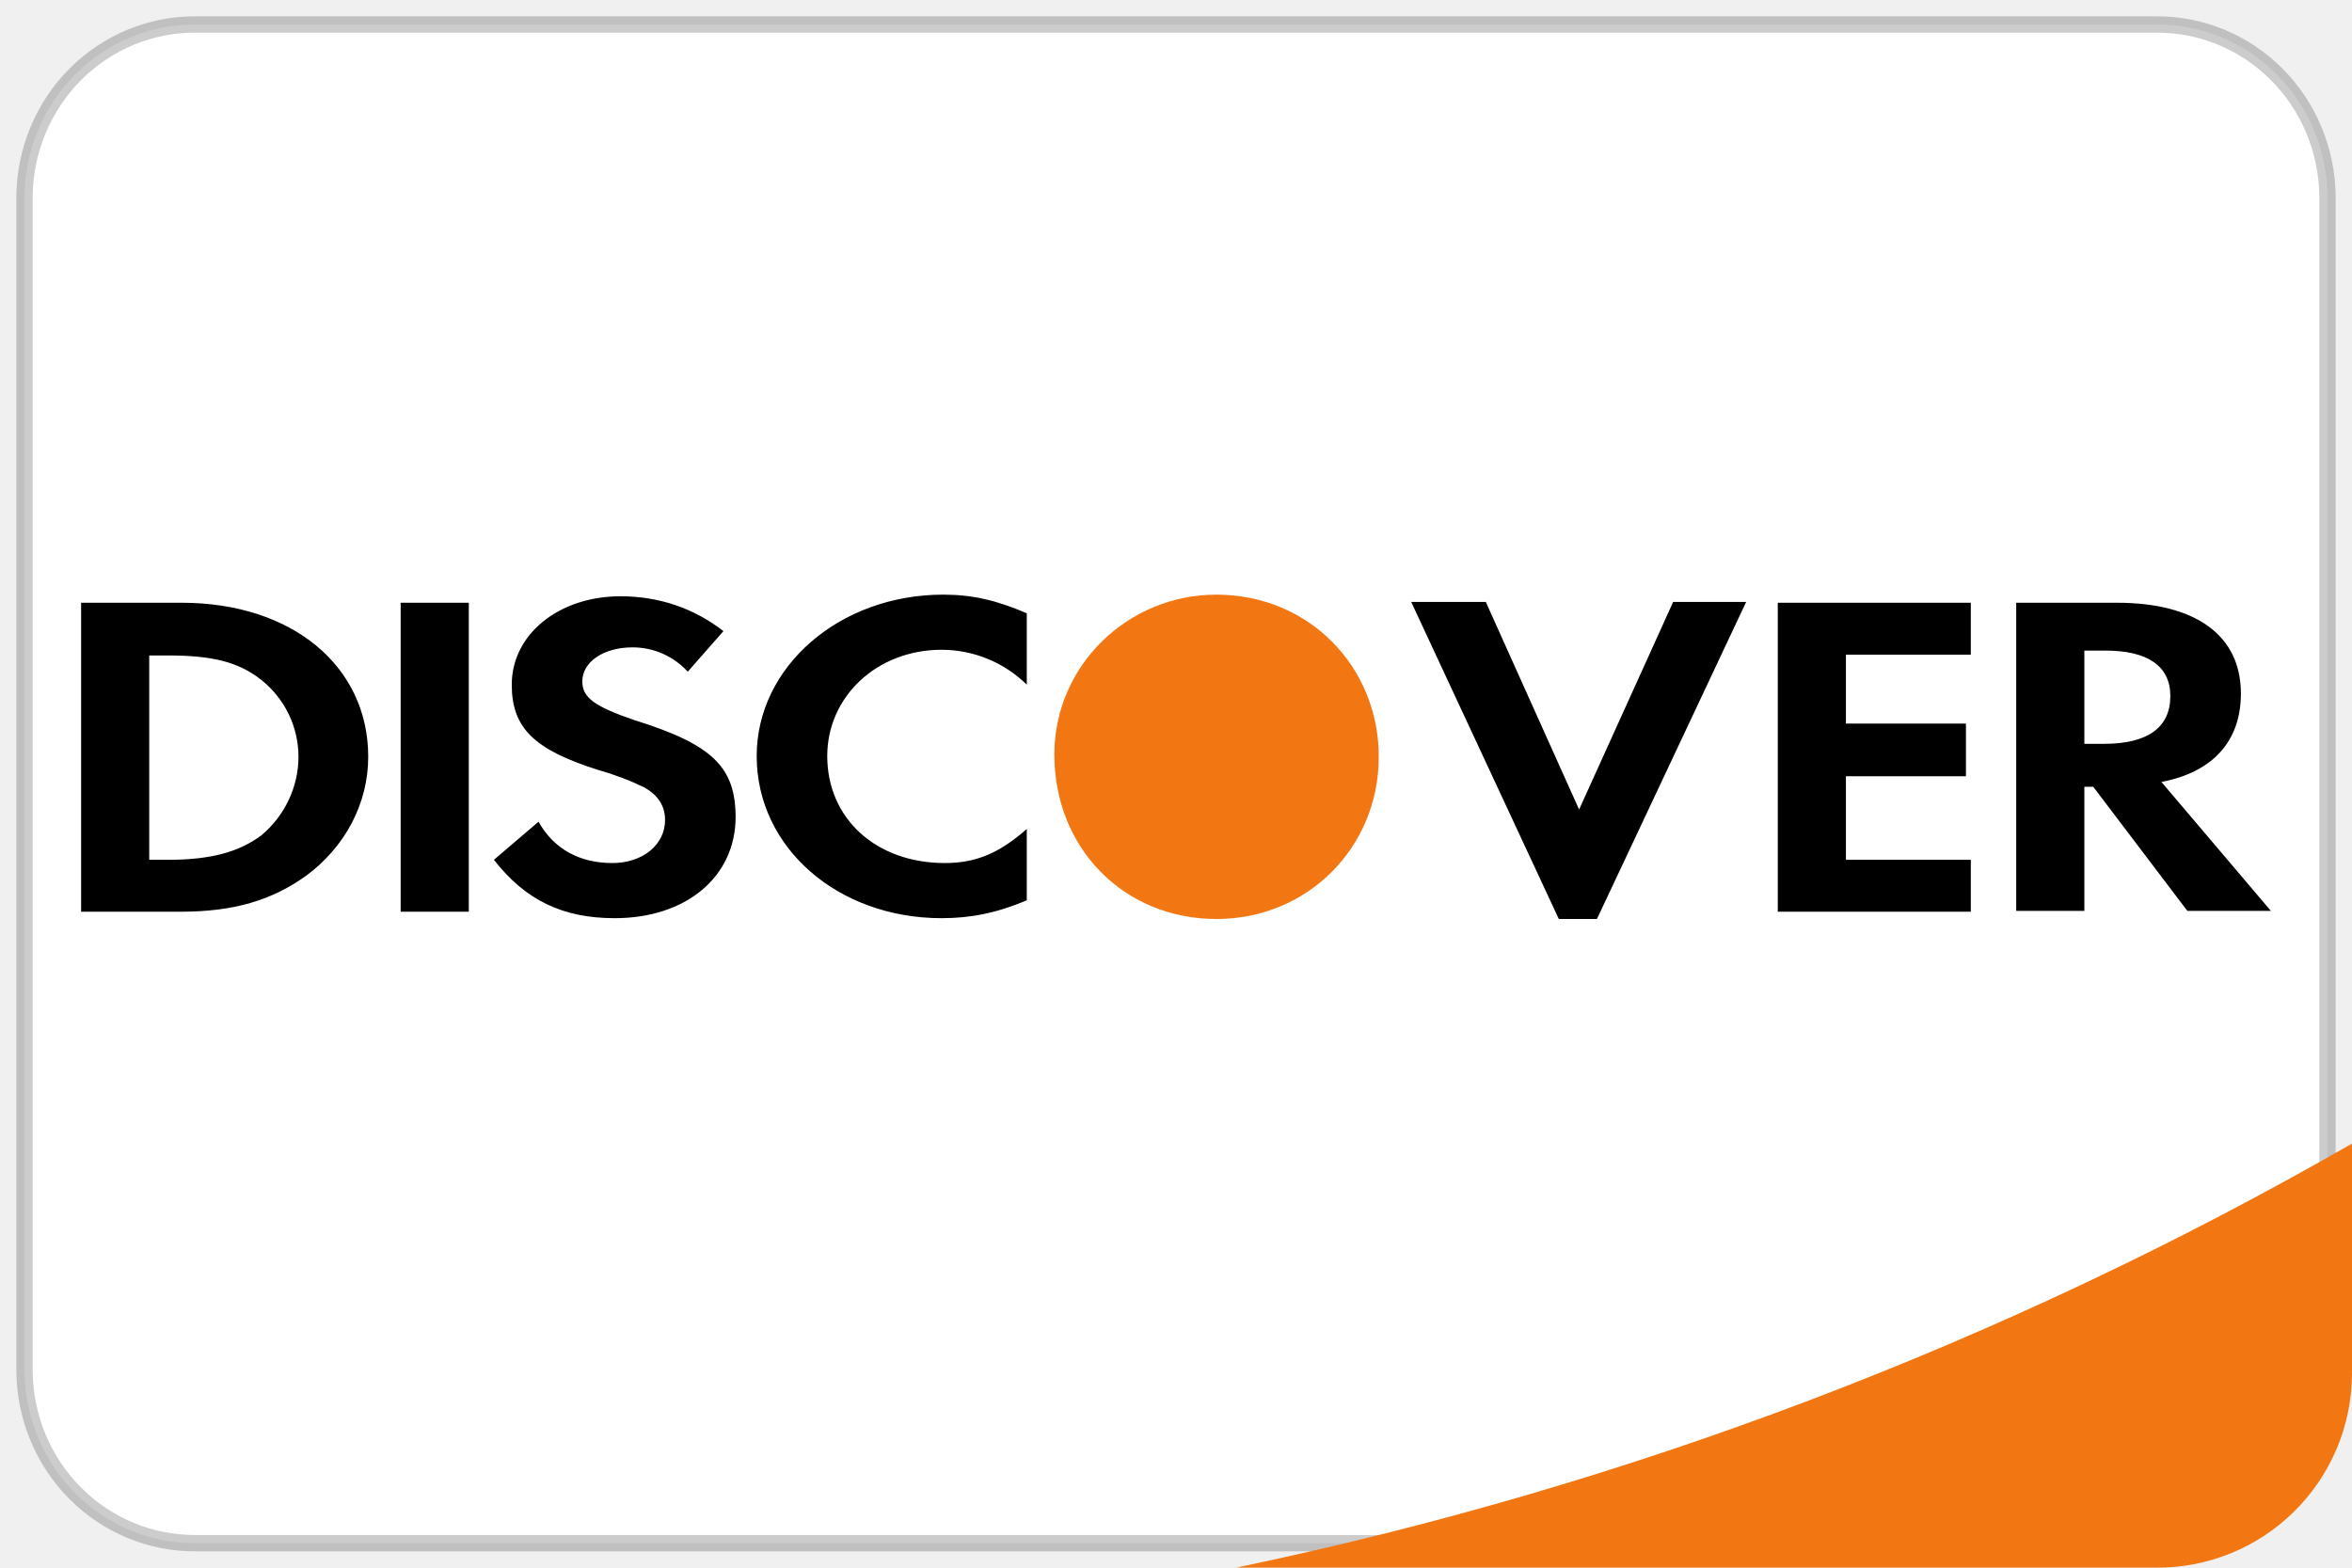
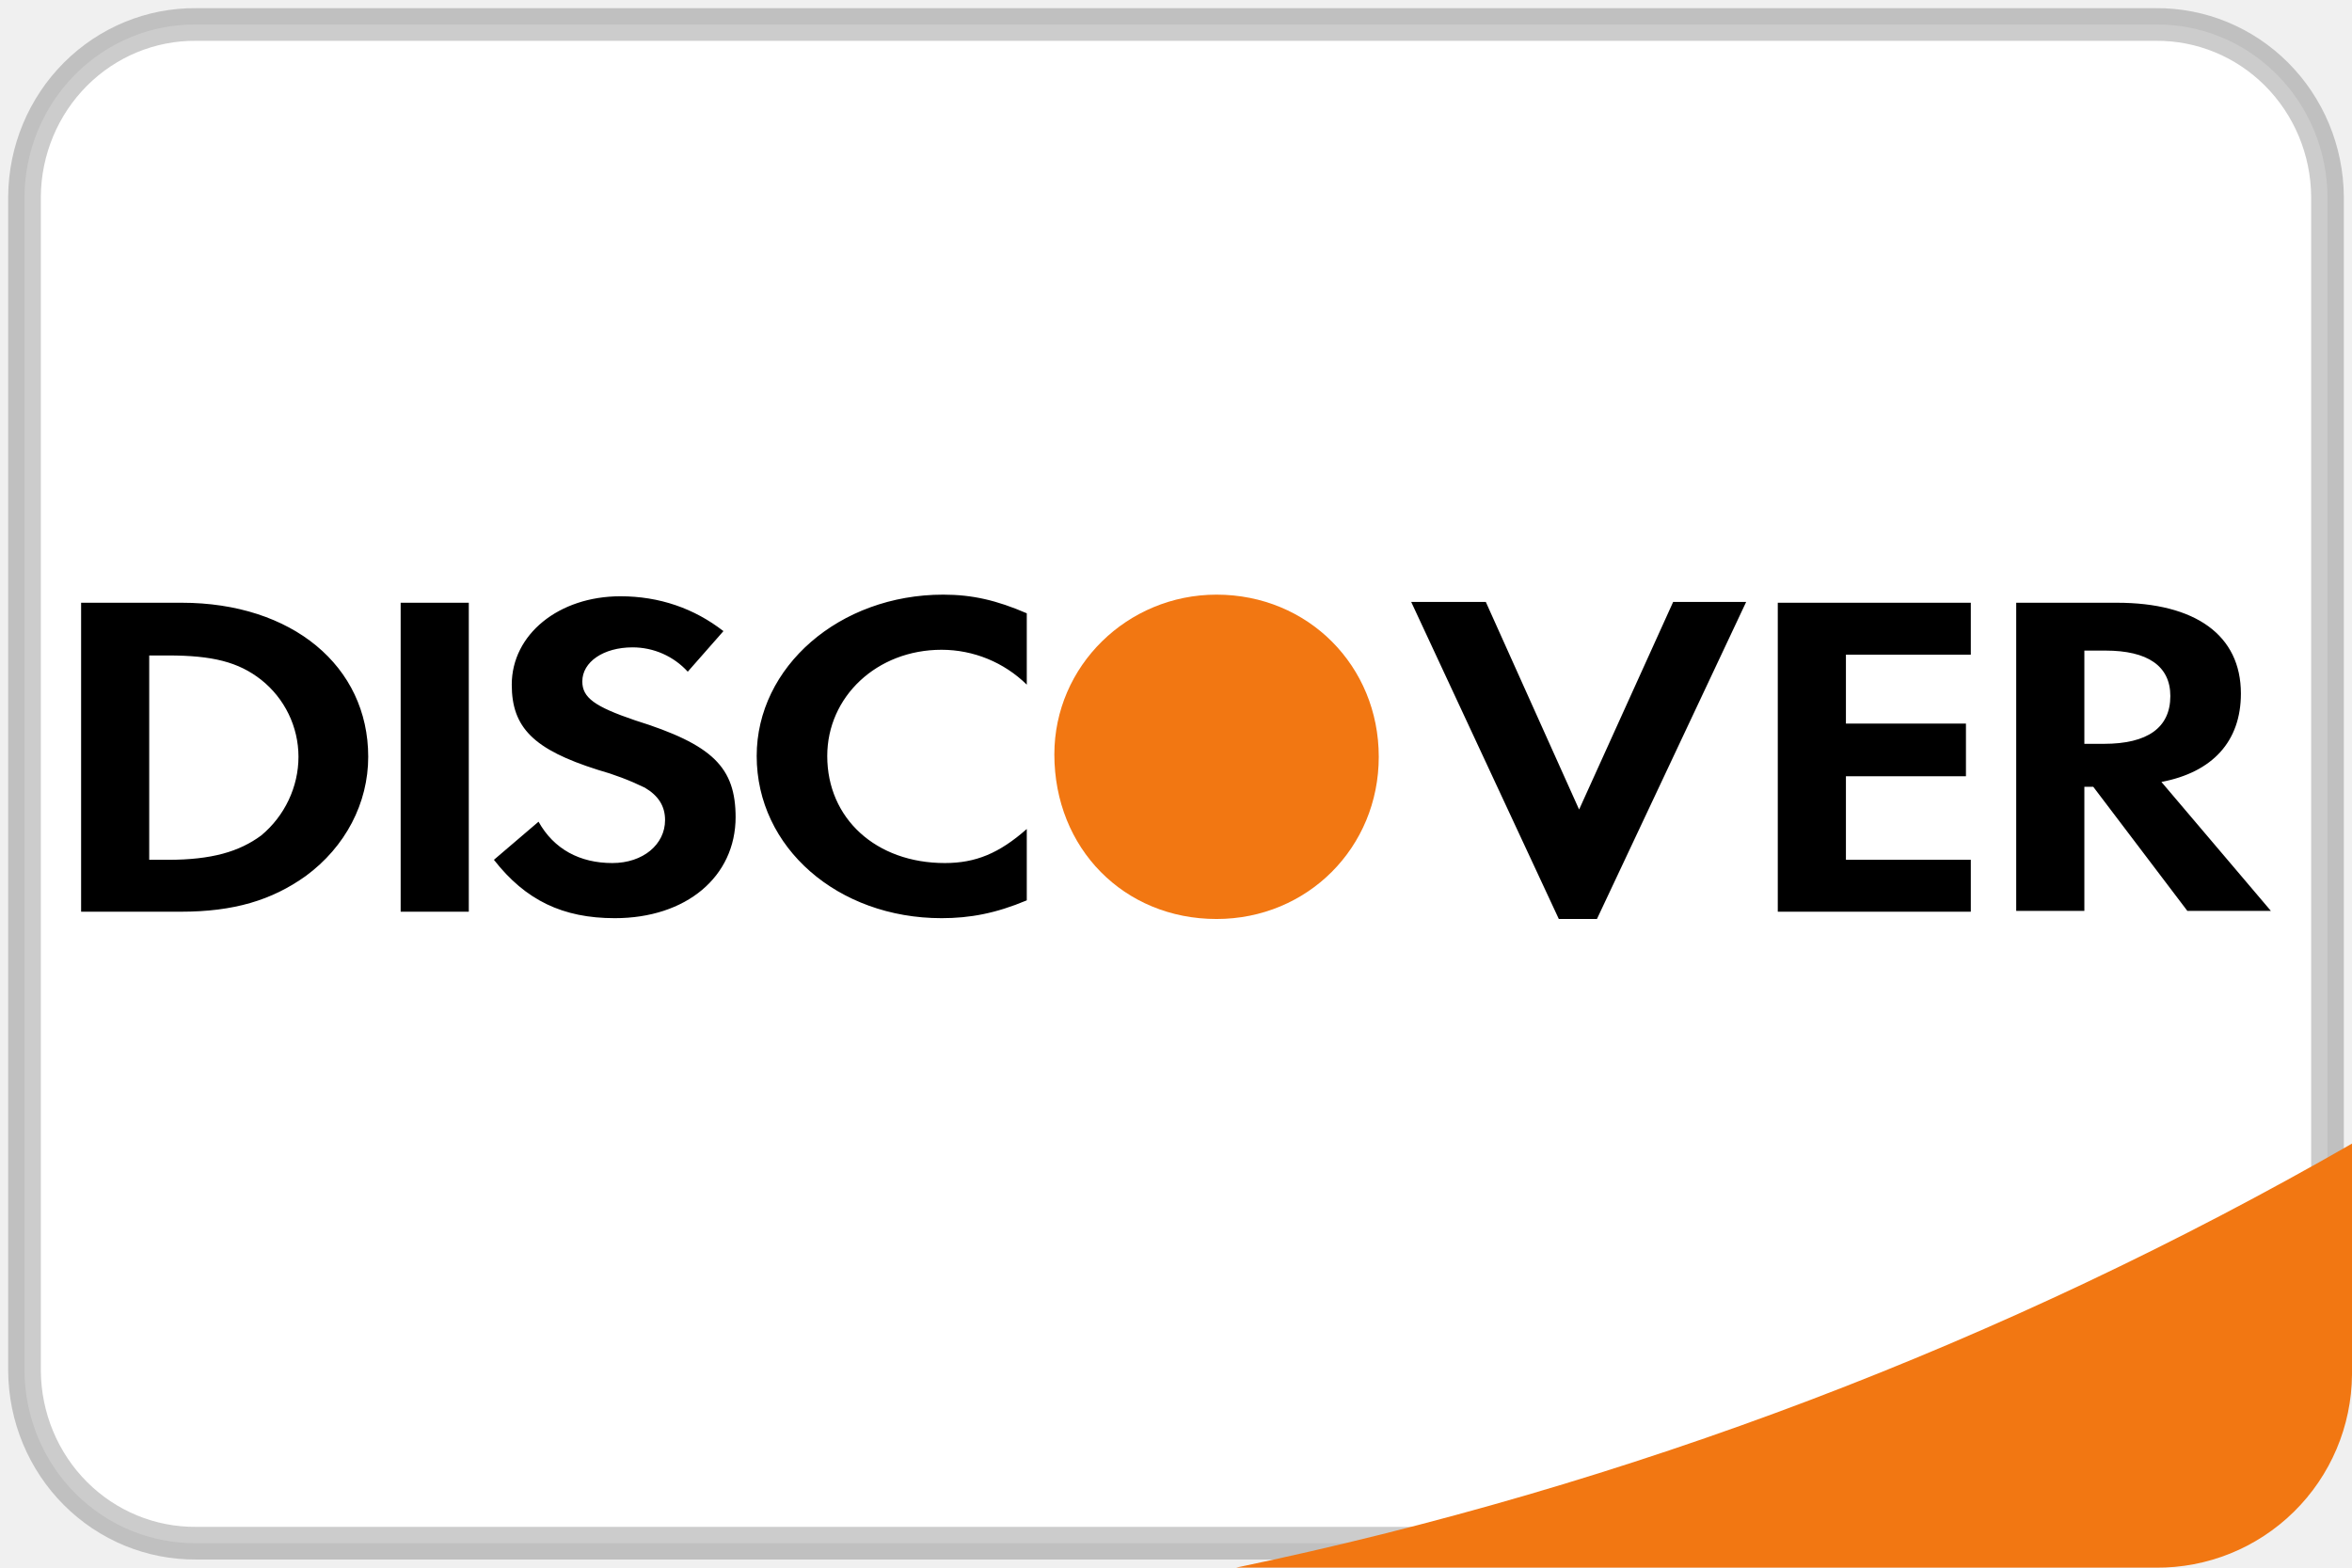
<svg xmlns="http://www.w3.org/2000/svg" width="72" height="48" viewBox="0 0 72 48" fill="none">
  <g clip-path="url(#clip0_55_357)">
-     <path d="M65.992 47.25L65.998 47.25C68.863 47.274 71.214 44.932 71.25 42.013L71.25 6.019C71.239 4.607 70.677 3.259 69.689 2.27C68.704 1.285 67.377 0.738 65.992 0.75L6.002 0.75C4.623 0.738 3.296 1.285 2.311 2.27C1.323 3.259 0.762 4.607 0.75 6.013L0.75 41.981C0.762 43.393 1.323 44.742 2.311 45.73C3.296 46.715 4.623 47.261 6.008 47.25H65.992ZM65.989 48.75C65.987 48.75 65.986 48.75 65.985 48.75L65.992 48.75H65.989Z" fill="white" stroke="black" stroke-opacity="0.2" stroke-width="0.5" />
+     <path d="M65.992 47.25L65.998 47.25C68.863 47.274 71.214 44.932 71.25 42.013L71.25 6.019C71.239 4.607 70.677 3.259 69.689 2.27C68.704 1.285 67.377 0.738 65.992 0.75L6.002 0.75C4.623 0.738 3.296 1.285 2.311 2.27C1.323 3.259 0.762 4.607 0.75 6.013L0.75 41.981C0.762 43.393 1.323 44.742 2.311 45.73C3.296 46.715 4.623 47.261 6.008 47.25H65.992ZM65.989 48.75C65.987 48.75 65.986 48.75 65.985 48.75L65.992 48.75H65.989Z" fill="white" stroke="black" stroke-opacity="0.2" strokeWidth="0.5" />
    <path d="M37.837 47.999H65.992C67.572 48.013 69.093 47.398 70.22 46.289C71.347 45.181 71.987 43.671 72 42.09V35.015C61.369 41.118 49.839 45.5 37.837 47.999Z" fill="#F27712" />
    <path d="M69.517 27.89H66.96L64.08 24.091H63.807V27.89H61.721V18.455H64.8C67.208 18.455 68.599 19.448 68.599 21.236C68.599 22.701 67.73 23.644 66.166 23.942L69.517 27.89ZM66.439 21.311C66.439 20.392 65.744 19.92 64.453 19.92H63.807V22.775H64.403C65.744 22.775 66.439 22.279 66.439 21.311ZM54.422 18.455H60.331V20.044H56.508V22.155H60.182V23.768H56.508V26.326H60.331V27.915H54.422V18.455ZM47.719 28.138L43.2 18.43H45.484L48.34 24.786L51.219 18.43H53.454L48.886 28.138H47.768H47.719ZM28.825 28.113C25.647 28.113 23.164 25.953 23.164 23.148C23.164 20.417 25.697 18.207 28.875 18.207C29.768 18.207 30.513 18.381 31.432 18.778V20.963C30.736 20.279 29.8 19.896 28.825 19.895C26.839 19.895 25.324 21.335 25.324 23.148C25.324 25.059 26.814 26.425 28.924 26.425C29.868 26.425 30.588 26.127 31.432 25.382V27.567C30.488 27.964 29.694 28.113 28.825 28.113ZM22.519 25.01C22.519 26.847 21.004 28.113 18.82 28.113C17.23 28.113 16.088 27.567 15.12 26.326L16.486 25.159C16.957 26.003 17.752 26.425 18.745 26.425C19.688 26.425 20.359 25.854 20.359 25.109C20.359 24.687 20.16 24.364 19.738 24.116C19.275 23.891 18.793 23.709 18.298 23.57C16.337 22.949 15.666 22.279 15.666 20.963C15.666 19.424 17.106 18.257 18.993 18.257C20.185 18.257 21.253 18.629 22.146 19.324L21.054 20.566C20.621 20.091 20.008 19.821 19.366 19.821C18.472 19.821 17.826 20.268 17.826 20.864C17.826 21.36 18.199 21.633 19.44 22.055C21.824 22.8 22.519 23.495 22.519 25.035V25.01ZM12.265 18.455H14.351V27.915H12.265V18.455ZM5.562 27.915H2.483V18.455H5.562C8.938 18.455 11.272 20.392 11.272 23.172C11.272 24.588 10.577 25.928 9.36 26.822C8.317 27.567 7.151 27.915 5.537 27.915H5.562ZM7.995 20.814C7.299 20.268 6.505 20.069 5.139 20.069H4.568V26.326H5.139C6.48 26.326 7.324 26.077 7.995 25.581C8.715 24.985 9.137 24.091 9.137 23.172C9.137 22.254 8.715 21.385 7.995 20.814Z" fill="black" />
    <path d="M37.241 18.207C34.51 18.207 32.276 20.392 32.276 23.098C32.276 25.978 34.411 28.138 37.241 28.138C40.022 28.138 42.207 25.953 42.207 23.172C42.207 20.392 40.047 18.207 37.241 18.207Z" fill="#F27712" />
  </g>
  <defs>
    <clipPath id="clip0_55_357">
      <rect width="72" height="48" fill="white" />
    </clipPath>
  </defs>
</svg>
